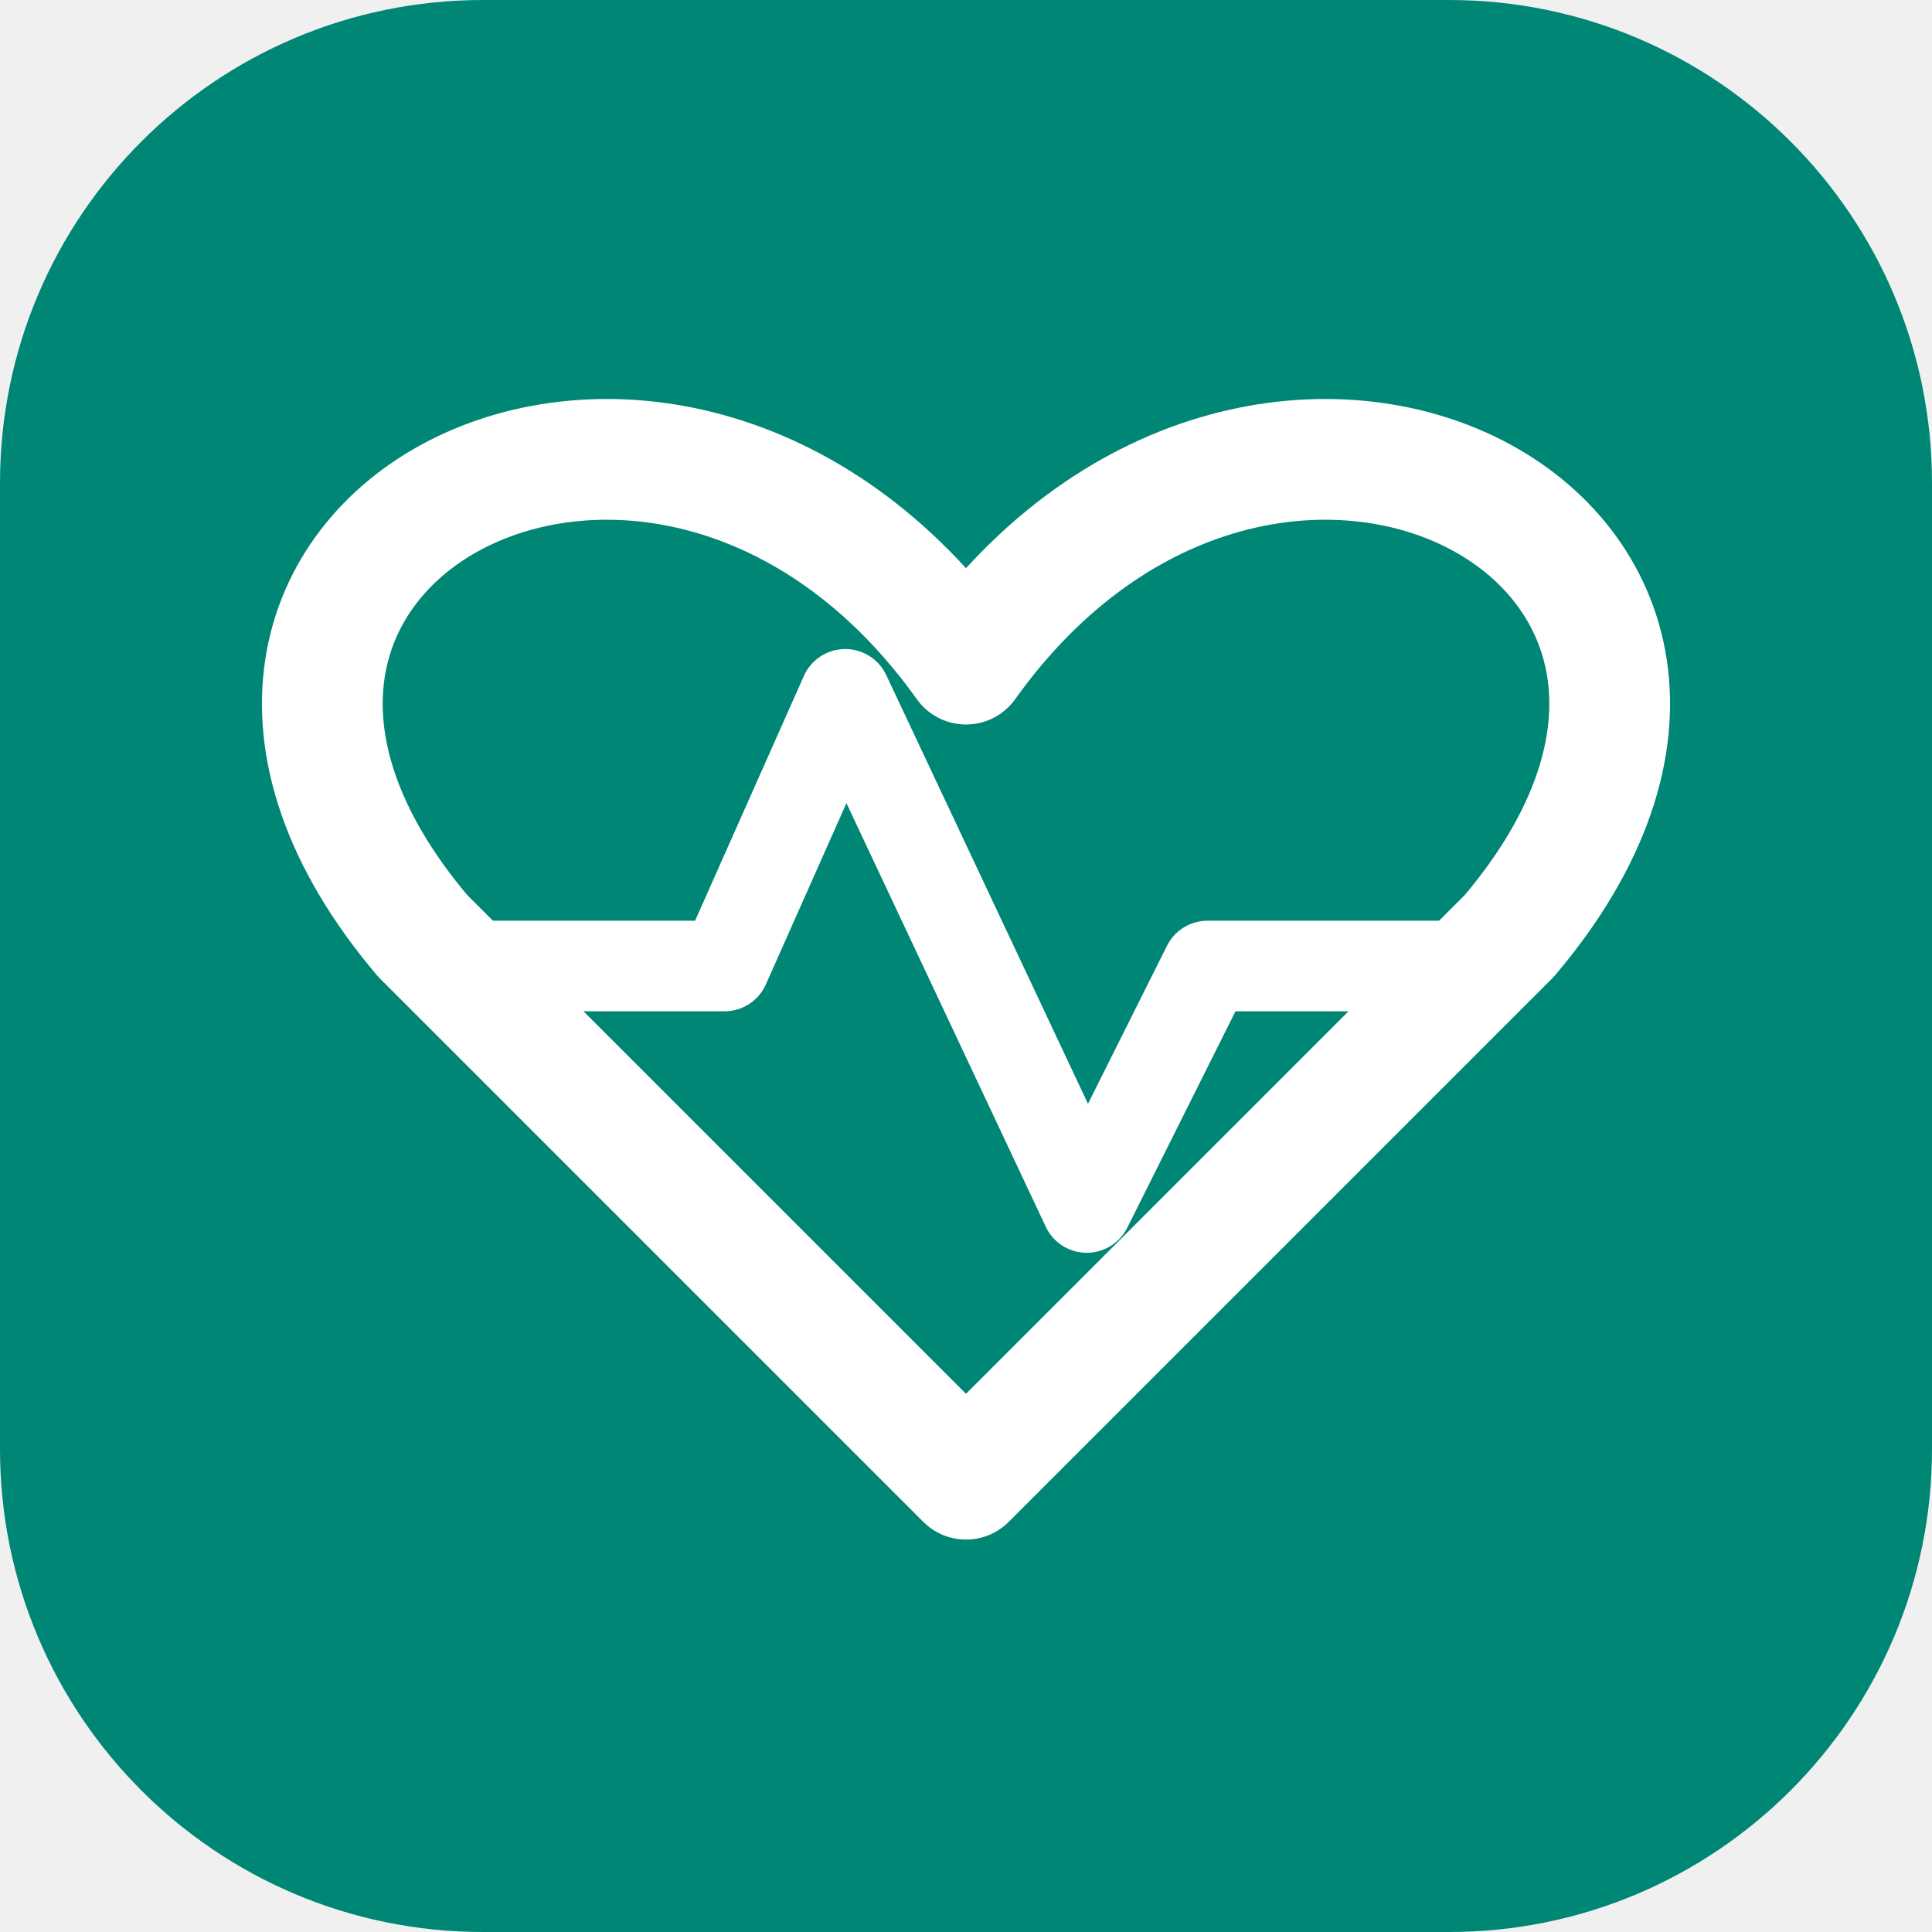
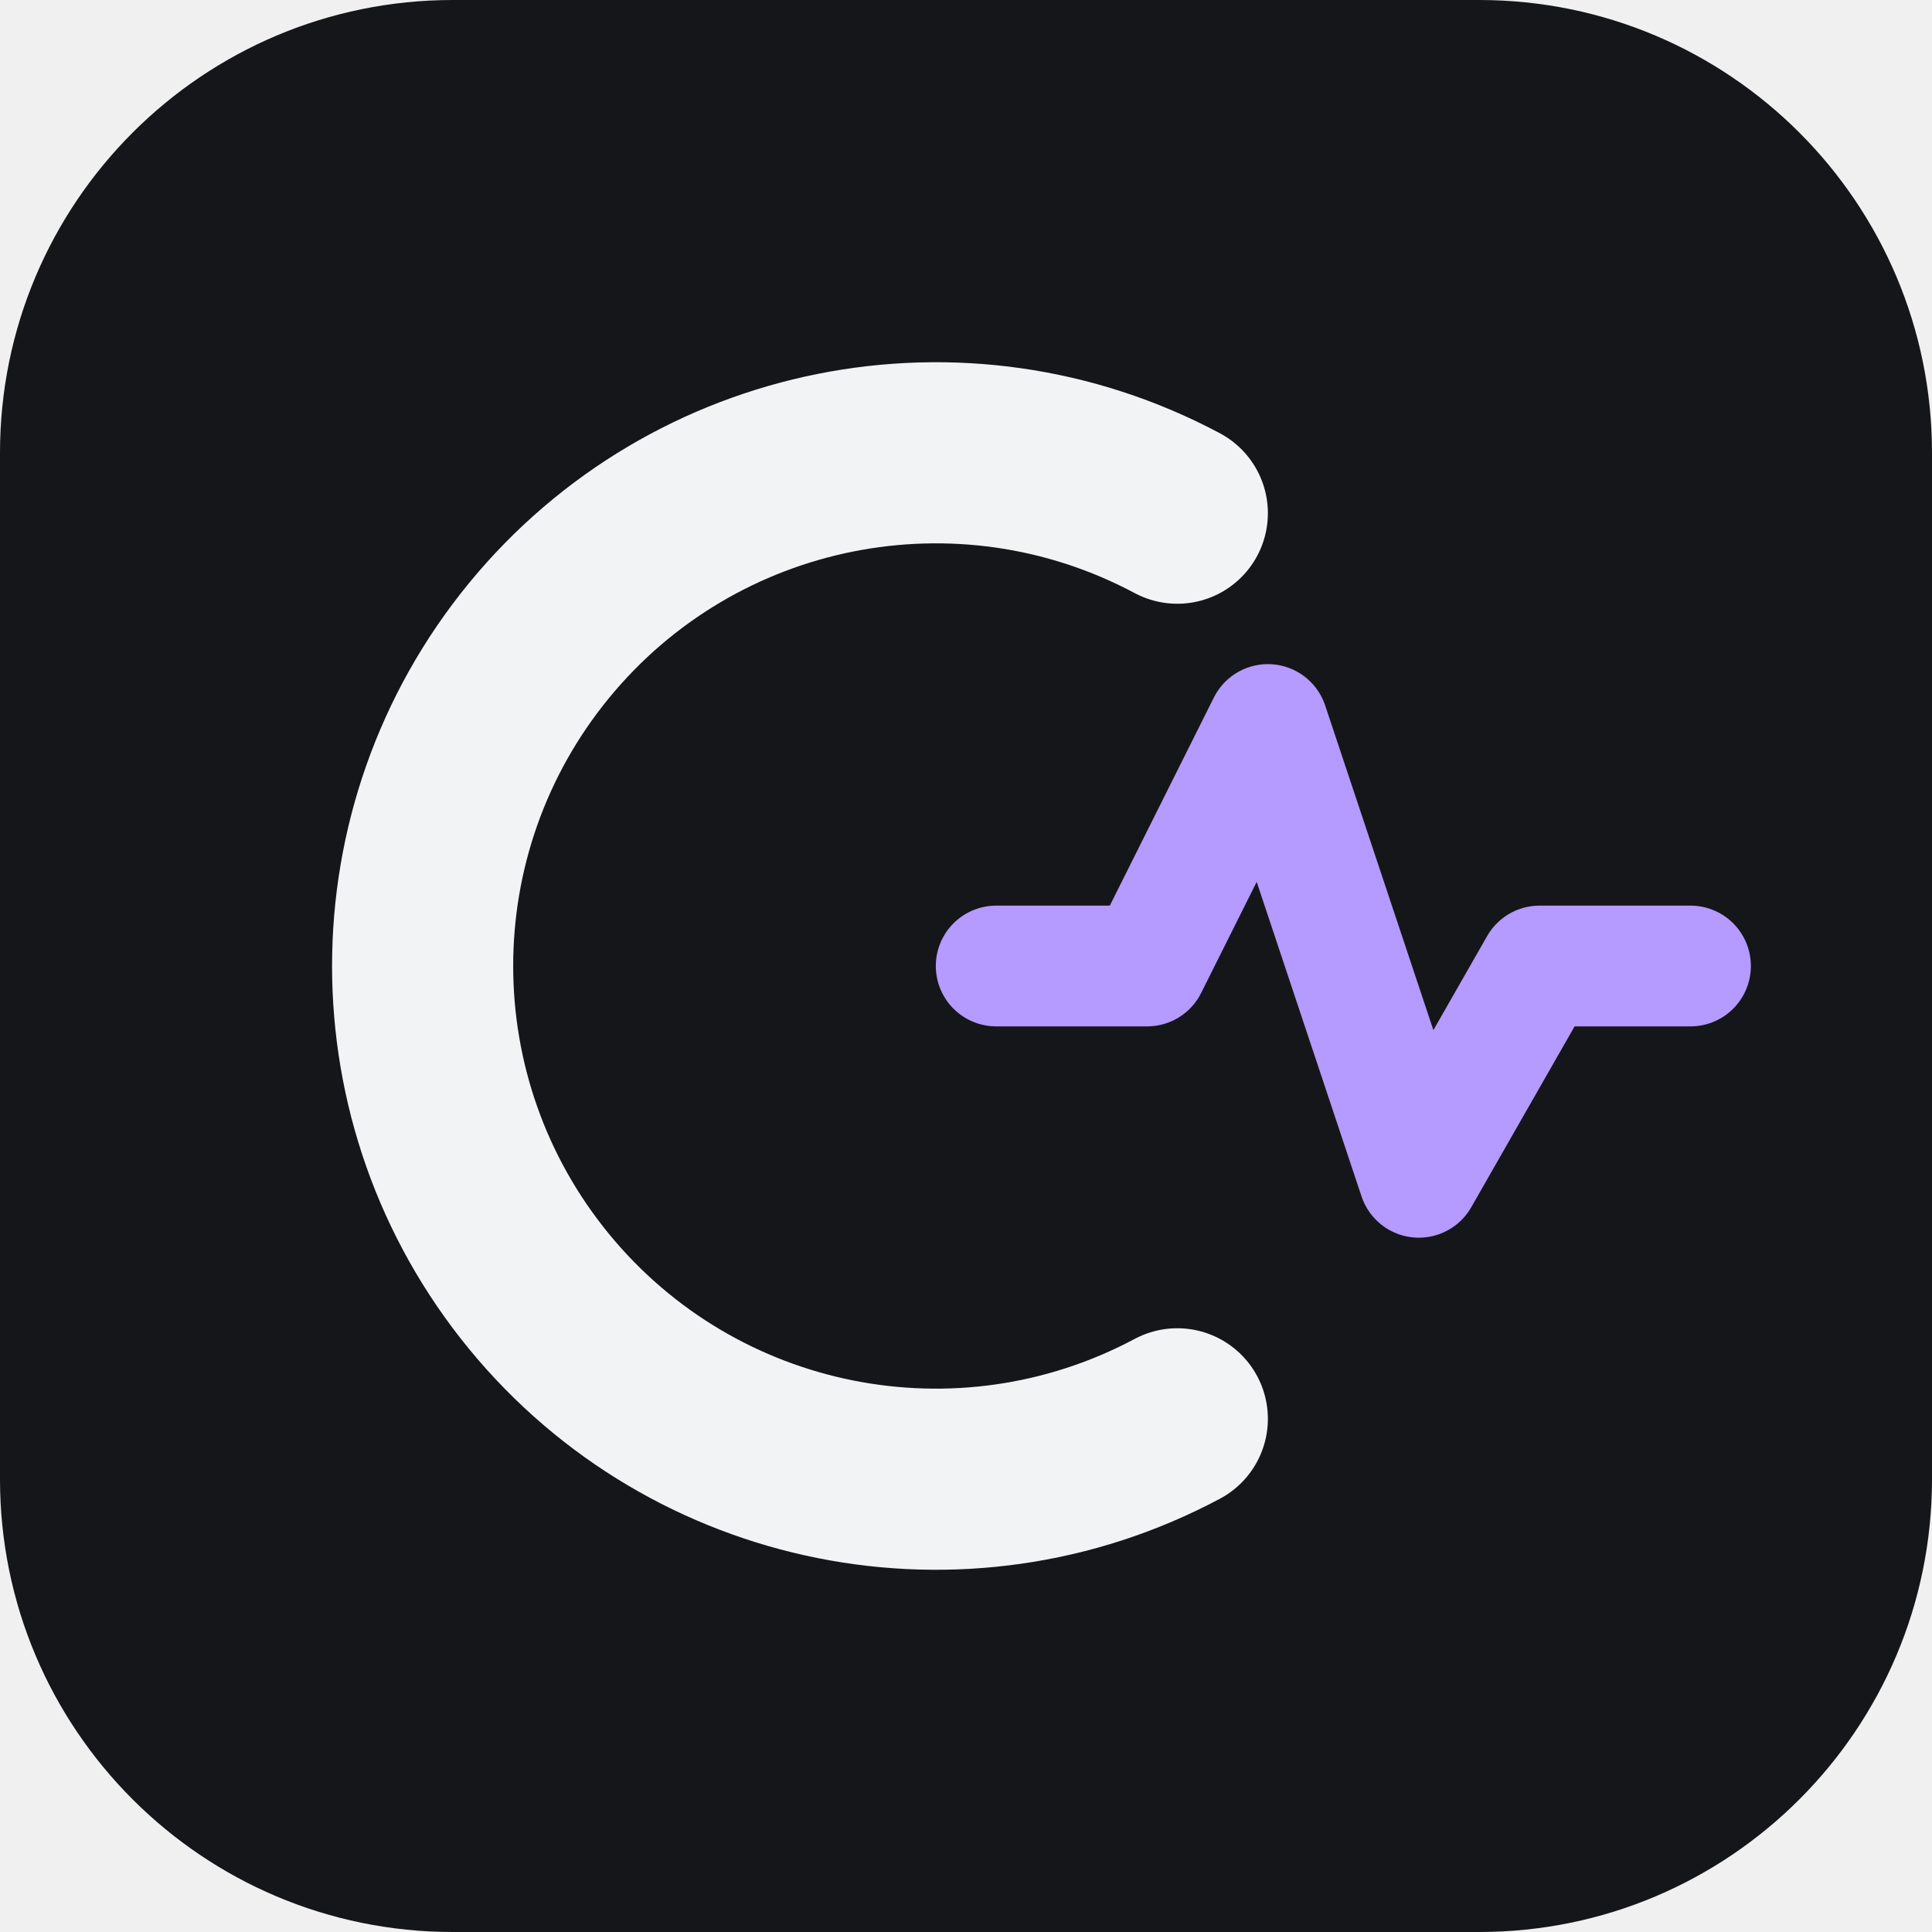
<svg xmlns="http://www.w3.org/2000/svg" viewBox="0 0 64 64">
-   <rect width="64" height="64" rx="16" fill="#008675" />
-   <path d="M32 49 14 31C3 18 22 8 32 22 42 8 61 18 50 31Z" fill="none" stroke="white" stroke-width="4" stroke-linejoin="round" />
-   <path d="M15 32h9l4-9 8 17 4-8h9" fill="none" stroke="white" stroke-width="3" stroke-linejoin="round" />
+   <rect width="64" height="64" rx="15" fill="#151619" />
+   <path d="M39 17a17 17 0 1 0 0 30" fill="none" stroke="#F2F3F5" stroke-width="6" stroke-linecap="round" />
+   <path d="M33 32h5l4-8 5 15 4-7h5" fill="none" stroke="#B59AFF" stroke-width="4" stroke-linecap="round" stroke-linejoin="round" />
</svg>
